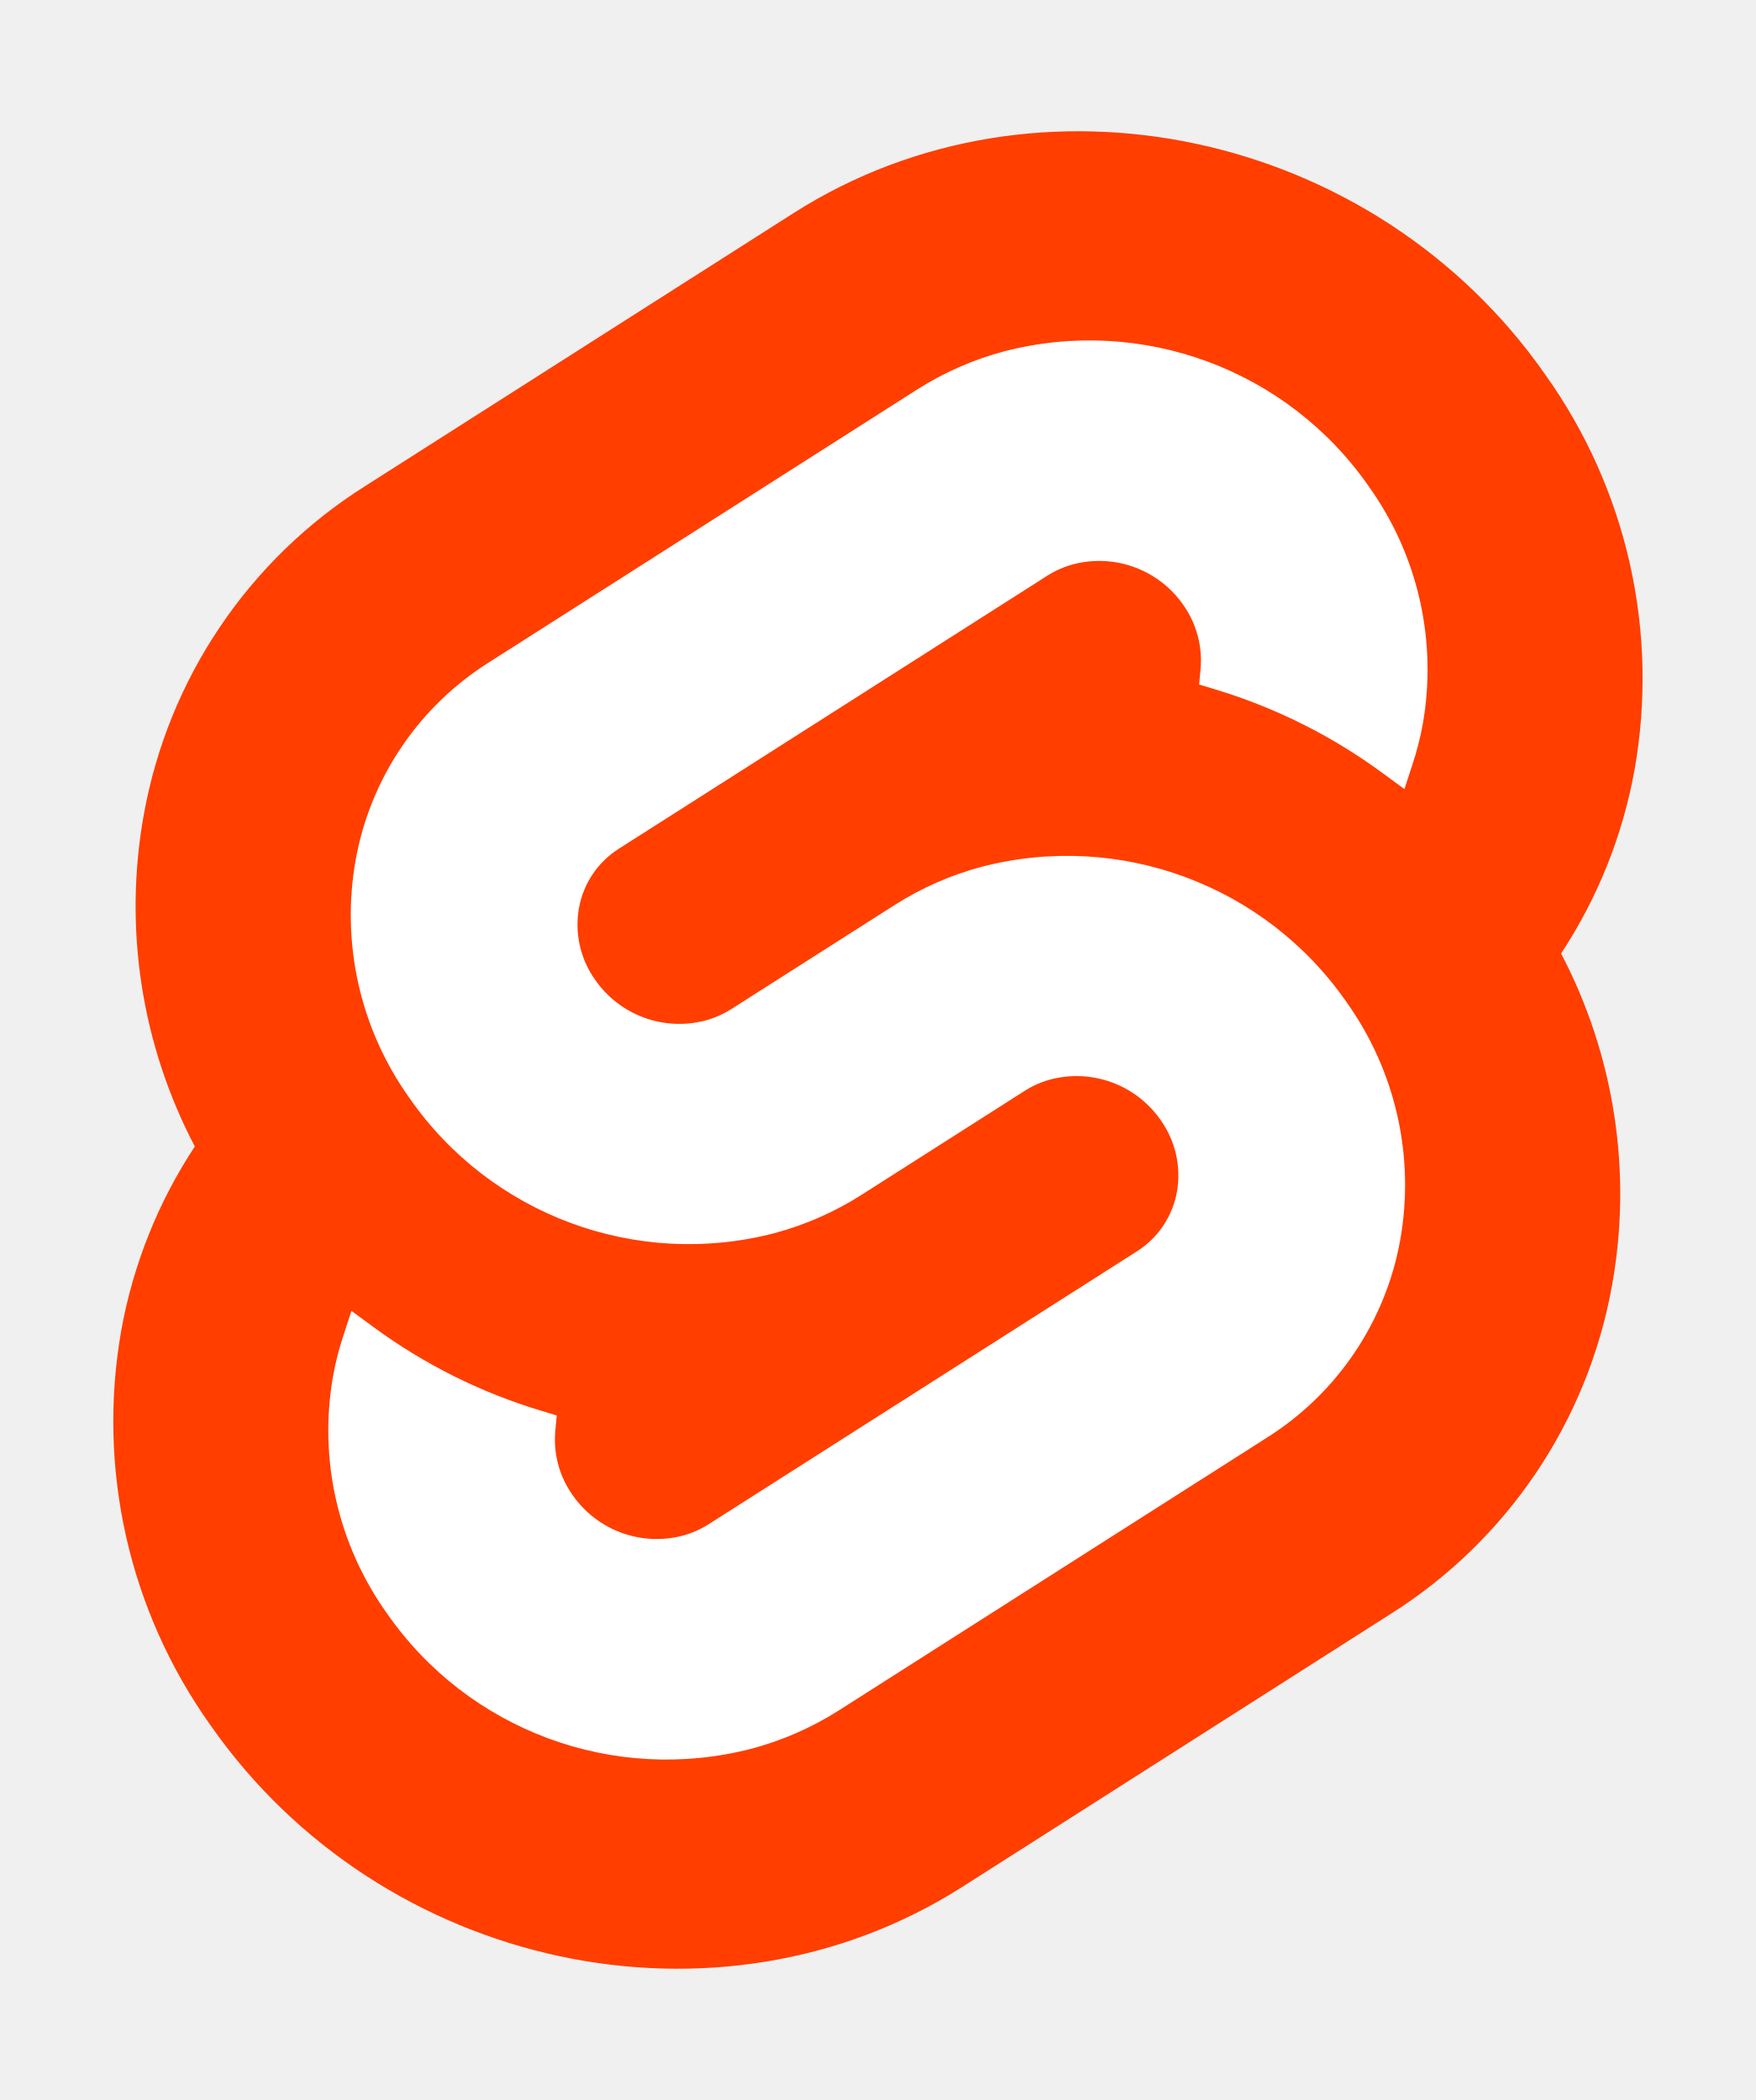
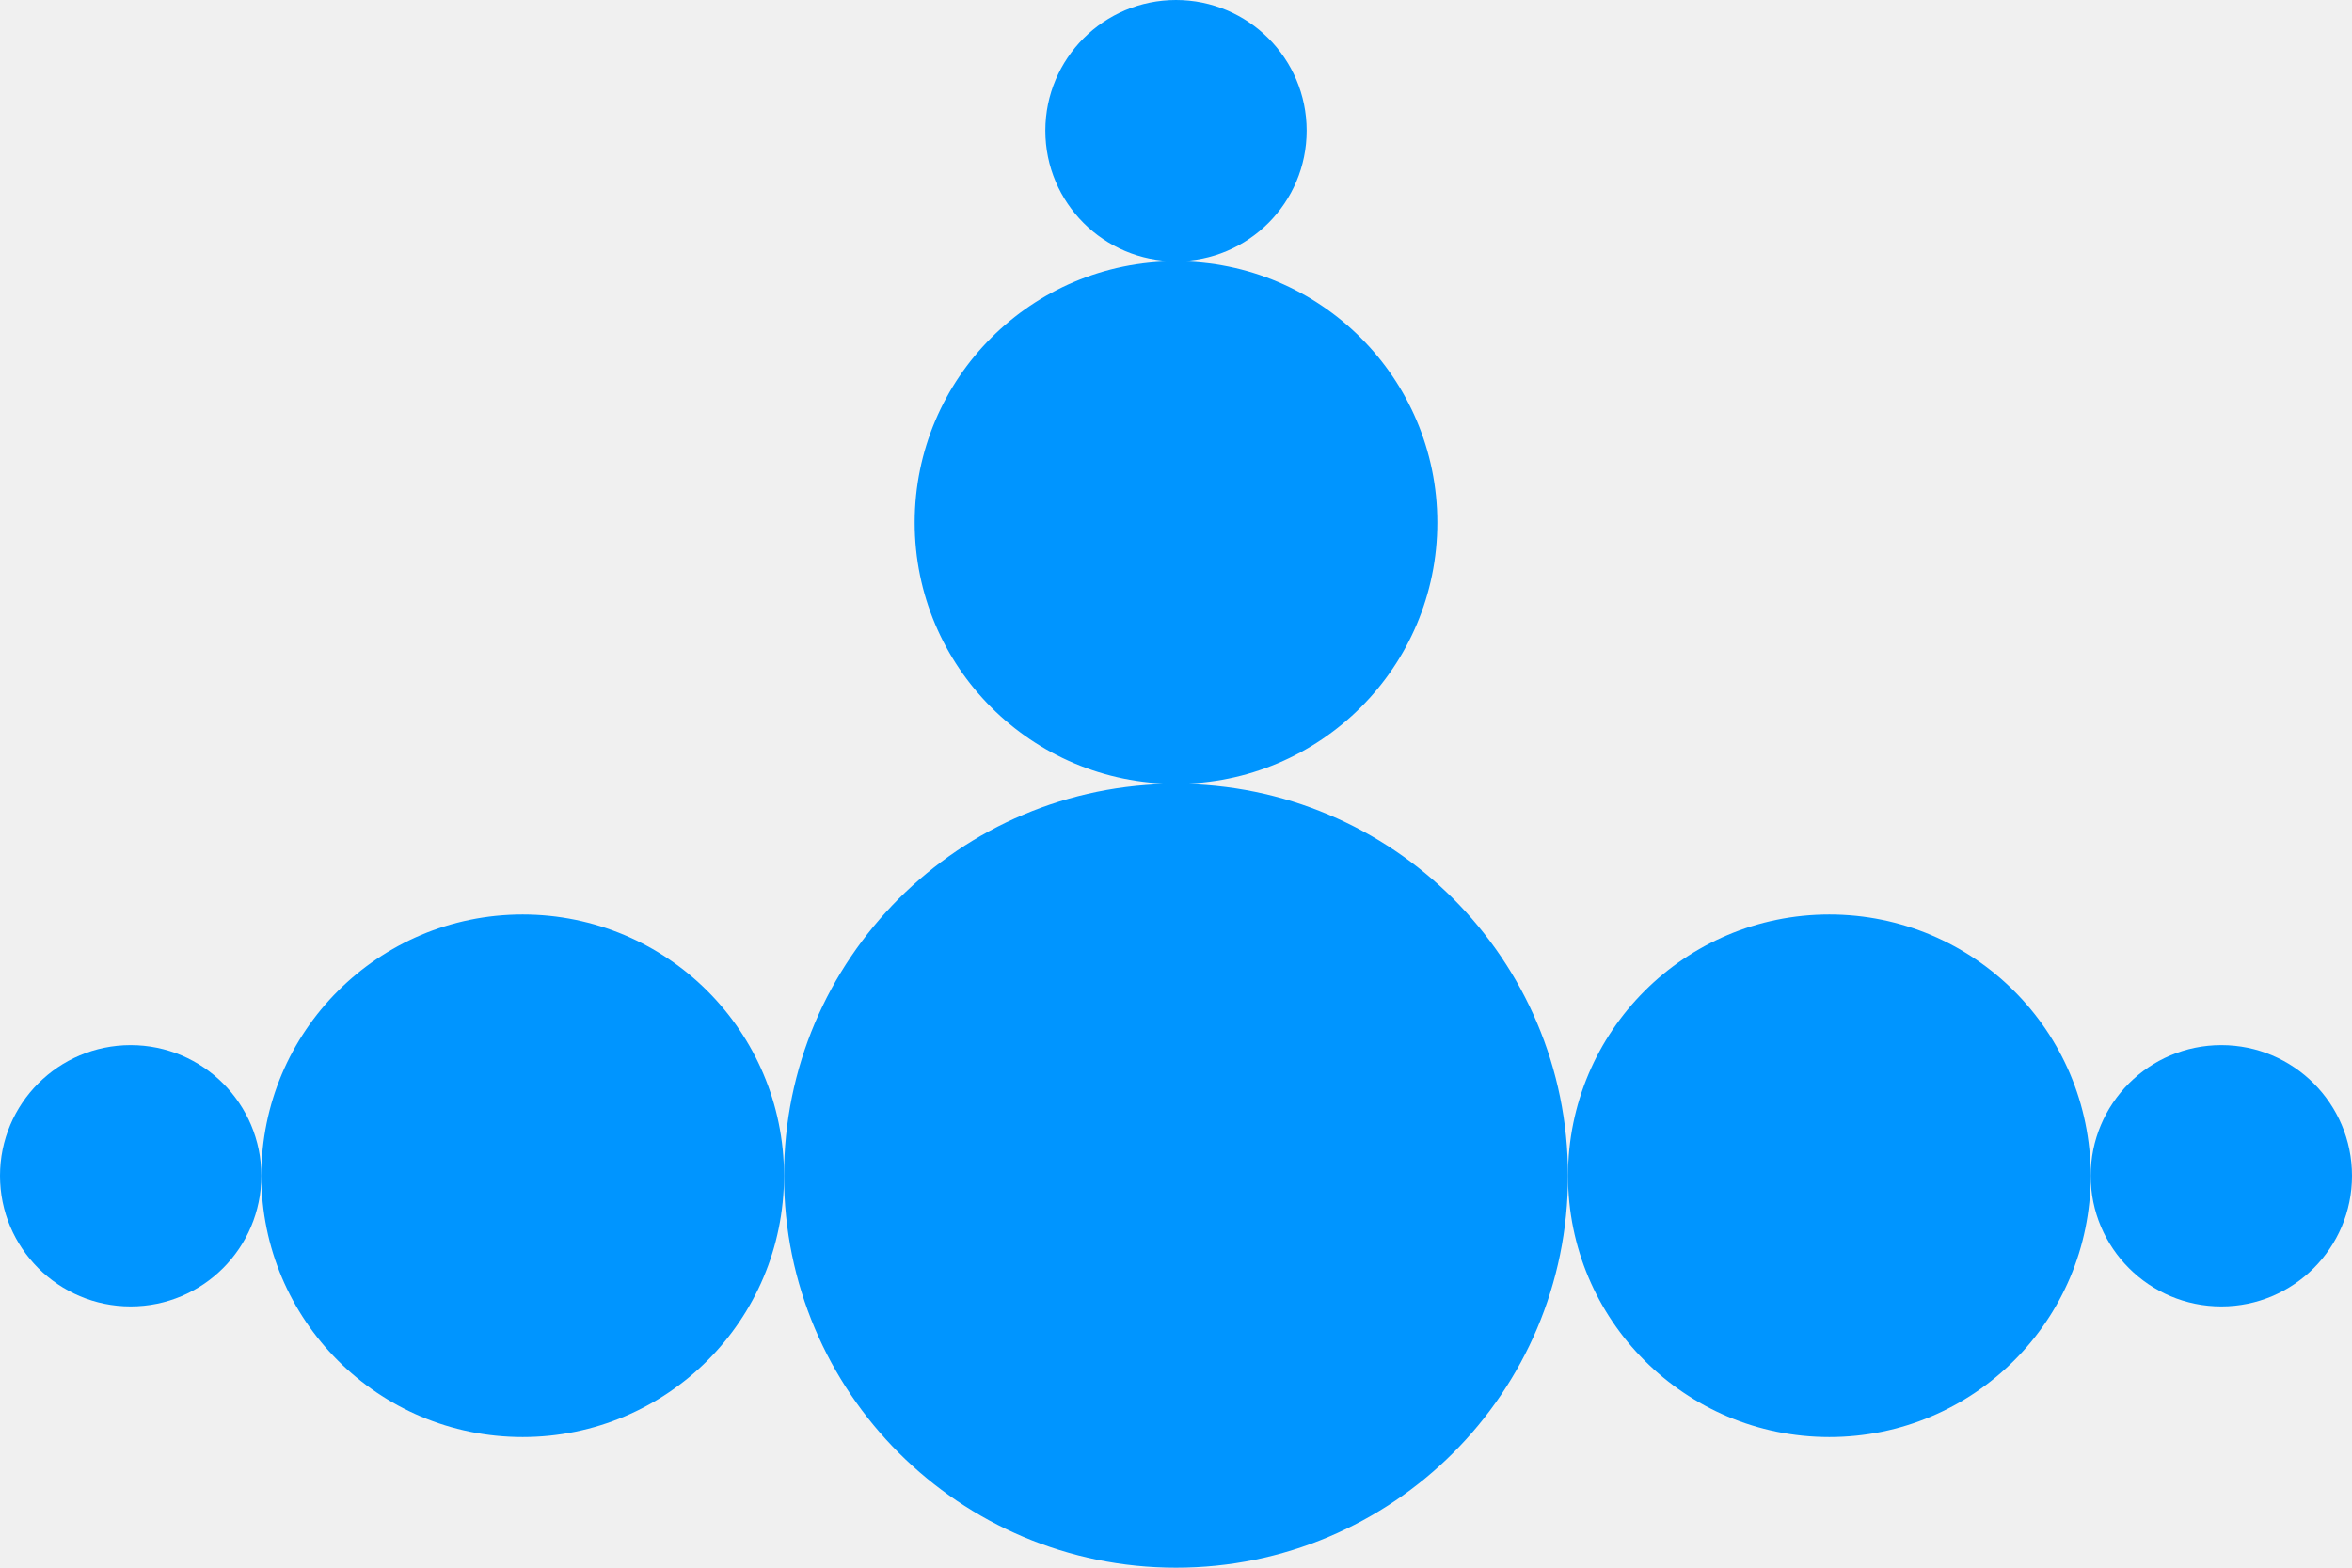
- <svg xmlns="http://www.w3.org/2000/svg" width="107" height="128" viewBox="0 0 107 128">
-   <path d="M94.157 22.819c-10.4-14.885-30.94-19.297-45.792-9.835L22.282 29.608A29.92 29.92 0 0 0 8.764 49.65a31.5 31.5 0 0 0 3.108 20.231 30 30 0 0 0-4.477 11.183 31.9 31.9 0 0 0 5.448 24.116c10.402 14.887 30.942 19.297 45.791 9.835l26.083-16.624A29.92 29.92 0 0 0 98.235 78.35a31.53 31.53 0 0 0-3.105-20.232 30 30 0 0 0 4.474-11.182 31.88 31.88 0 0 0-5.447-24.116" style="fill:#ff3e00" />
-   <path d="M45.817 106.582a20.72 20.72 0 0 1-22.237-8.243 19.17 19.17 0 0 1-3.277-14.503 18 18 0 0 1 .624-2.435l.49-1.498 1.337.981a33.6 33.6 0 0 0 10.203 5.098l.97.294-.09.968a5.85 5.85 0 0 0 1.052 3.878 6.24 6.24 0 0 0 6.695 2.485 5.8 5.8 0 0 0 1.603-.704L69.27 76.28a5.43 5.43 0 0 0 2.45-3.631 5.8 5.8 0 0 0-.987-4.371 6.24 6.24 0 0 0-6.698-2.487 5.7 5.7 0 0 0-1.6.704l-9.953 6.345a19 19 0 0 1-5.296 2.326 20.72 20.72 0 0 1-22.237-8.243 19.17 19.17 0 0 1-3.277-14.502 17.99 17.99 0 0 1 8.13-12.052l26.081-16.623a19 19 0 0 1 5.3-2.329 20.72 20.72 0 0 1 22.237 8.243 19.17 19.17 0 0 1 3.277 14.503 18 18 0 0 1-.624 2.435l-.49 1.498-1.337-.98a33.6 33.6 0 0 0-10.203-5.1l-.97-.294.09-.968a5.86 5.86 0 0 0-1.052-3.878 6.24 6.24 0 0 0-6.696-2.485 5.8 5.8 0 0 0-1.602.704L37.73 51.72a5.42 5.42 0 0 0-2.449 3.63 5.79 5.79 0 0 0 .986 4.372 6.24 6.24 0 0 0 6.698 2.486 5.8 5.8 0 0 0 1.602-.704l9.952-6.342a19 19 0 0 1 5.295-2.328 20.72 20.72 0 0 1 22.237 8.242 19.17 19.17 0 0 1 3.277 14.503 18 18 0 0 1-8.13 12.053l-26.081 16.622a19 19 0 0 1-5.3 2.328" style="fill:#fff" />
+ <svg xmlns="http://www.w3.org/2000/svg" width="100%" height="100%" viewBox="0 0 900 600" version="1.1" xml:space="preserve" style="fill-rule:evenodd;clip-rule:evenodd;stroke-linejoin:round;stroke-miterlimit:2;">
+   <g transform="matrix(0.408163,0,0,0.408163,-123.6735,271.8367)">
+     <circle cx="425.5" cy="436.5" r="122.5" style="fill:rgb(0,149,255);" />
+   </g>
+   <g transform="matrix(0.408163,0,0,0.408163,676.3265,271.8367)">
+     <circle cx="425.5" cy="436.5" r="122.5" style="fill:rgb(0,149,255);" />
+   </g>
+   <g transform="matrix(0.408163,0,0,0.408163,276.3265,-128.1633)">
+     <circle cx="425.5" cy="436.5" r="122.5" style="fill:rgb(0,149,255);" />
+   </g>
+   <g transform="matrix(0.816327,0,0,0.816327,-147.3469,93.67347)">
+     <circle cx="425.5" cy="436.5" r="122.5" style="fill:rgb(0,149,255);" />
+   </g>
+   <g transform="matrix(0.816327,0,0,0.816327,102.6531,-156.3265)">
+     <circle cx="425.5" cy="436.5" r="122.5" style="fill:rgb(0,149,255);" />
+   </g>
+   <g transform="matrix(0.816327,0,0,0.816327,352.6531,93.67347)">
+     <circle cx="425.5" cy="436.5" r="122.5" style="fill:rgb(0,149,255);" />
+   </g>
+   <g transform="matrix(1.22449,0,0,1.22449,-71.02041,-84.4898)">
+     <circle cx="425.5" cy="436.5" r="122.5" style="fill:rgb(0,149,255);" />
+   </g>
</svg>
